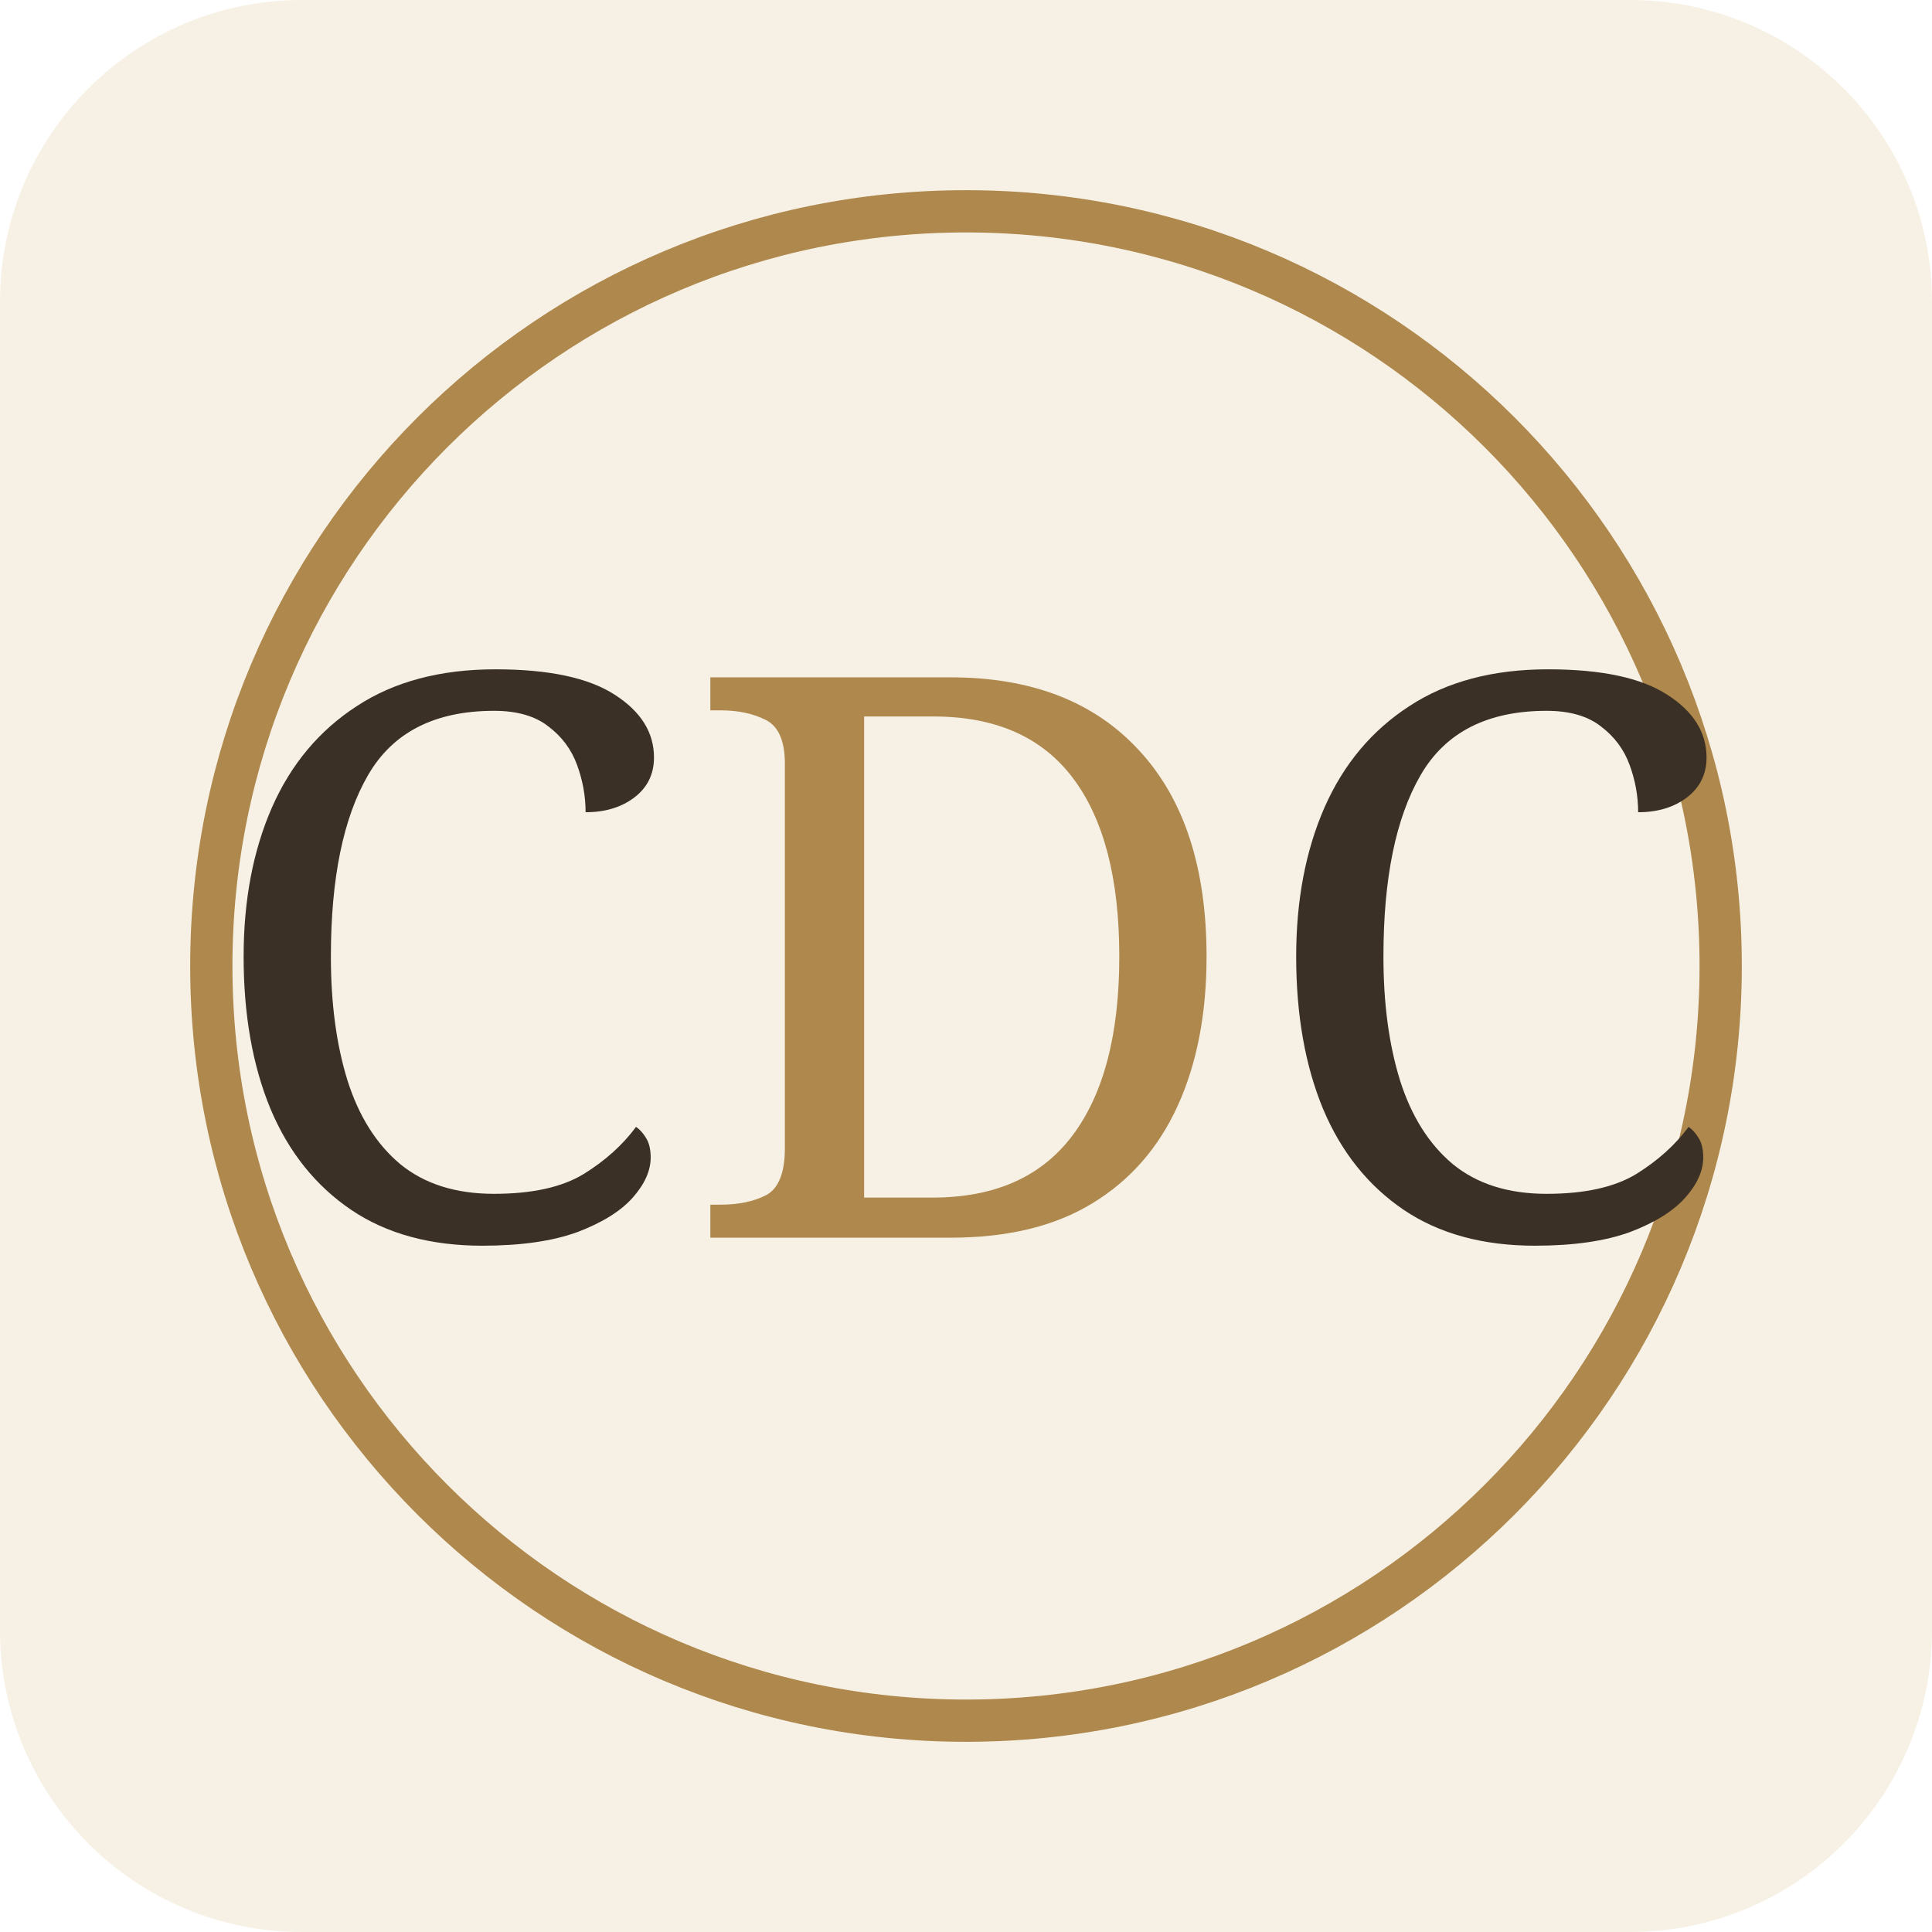
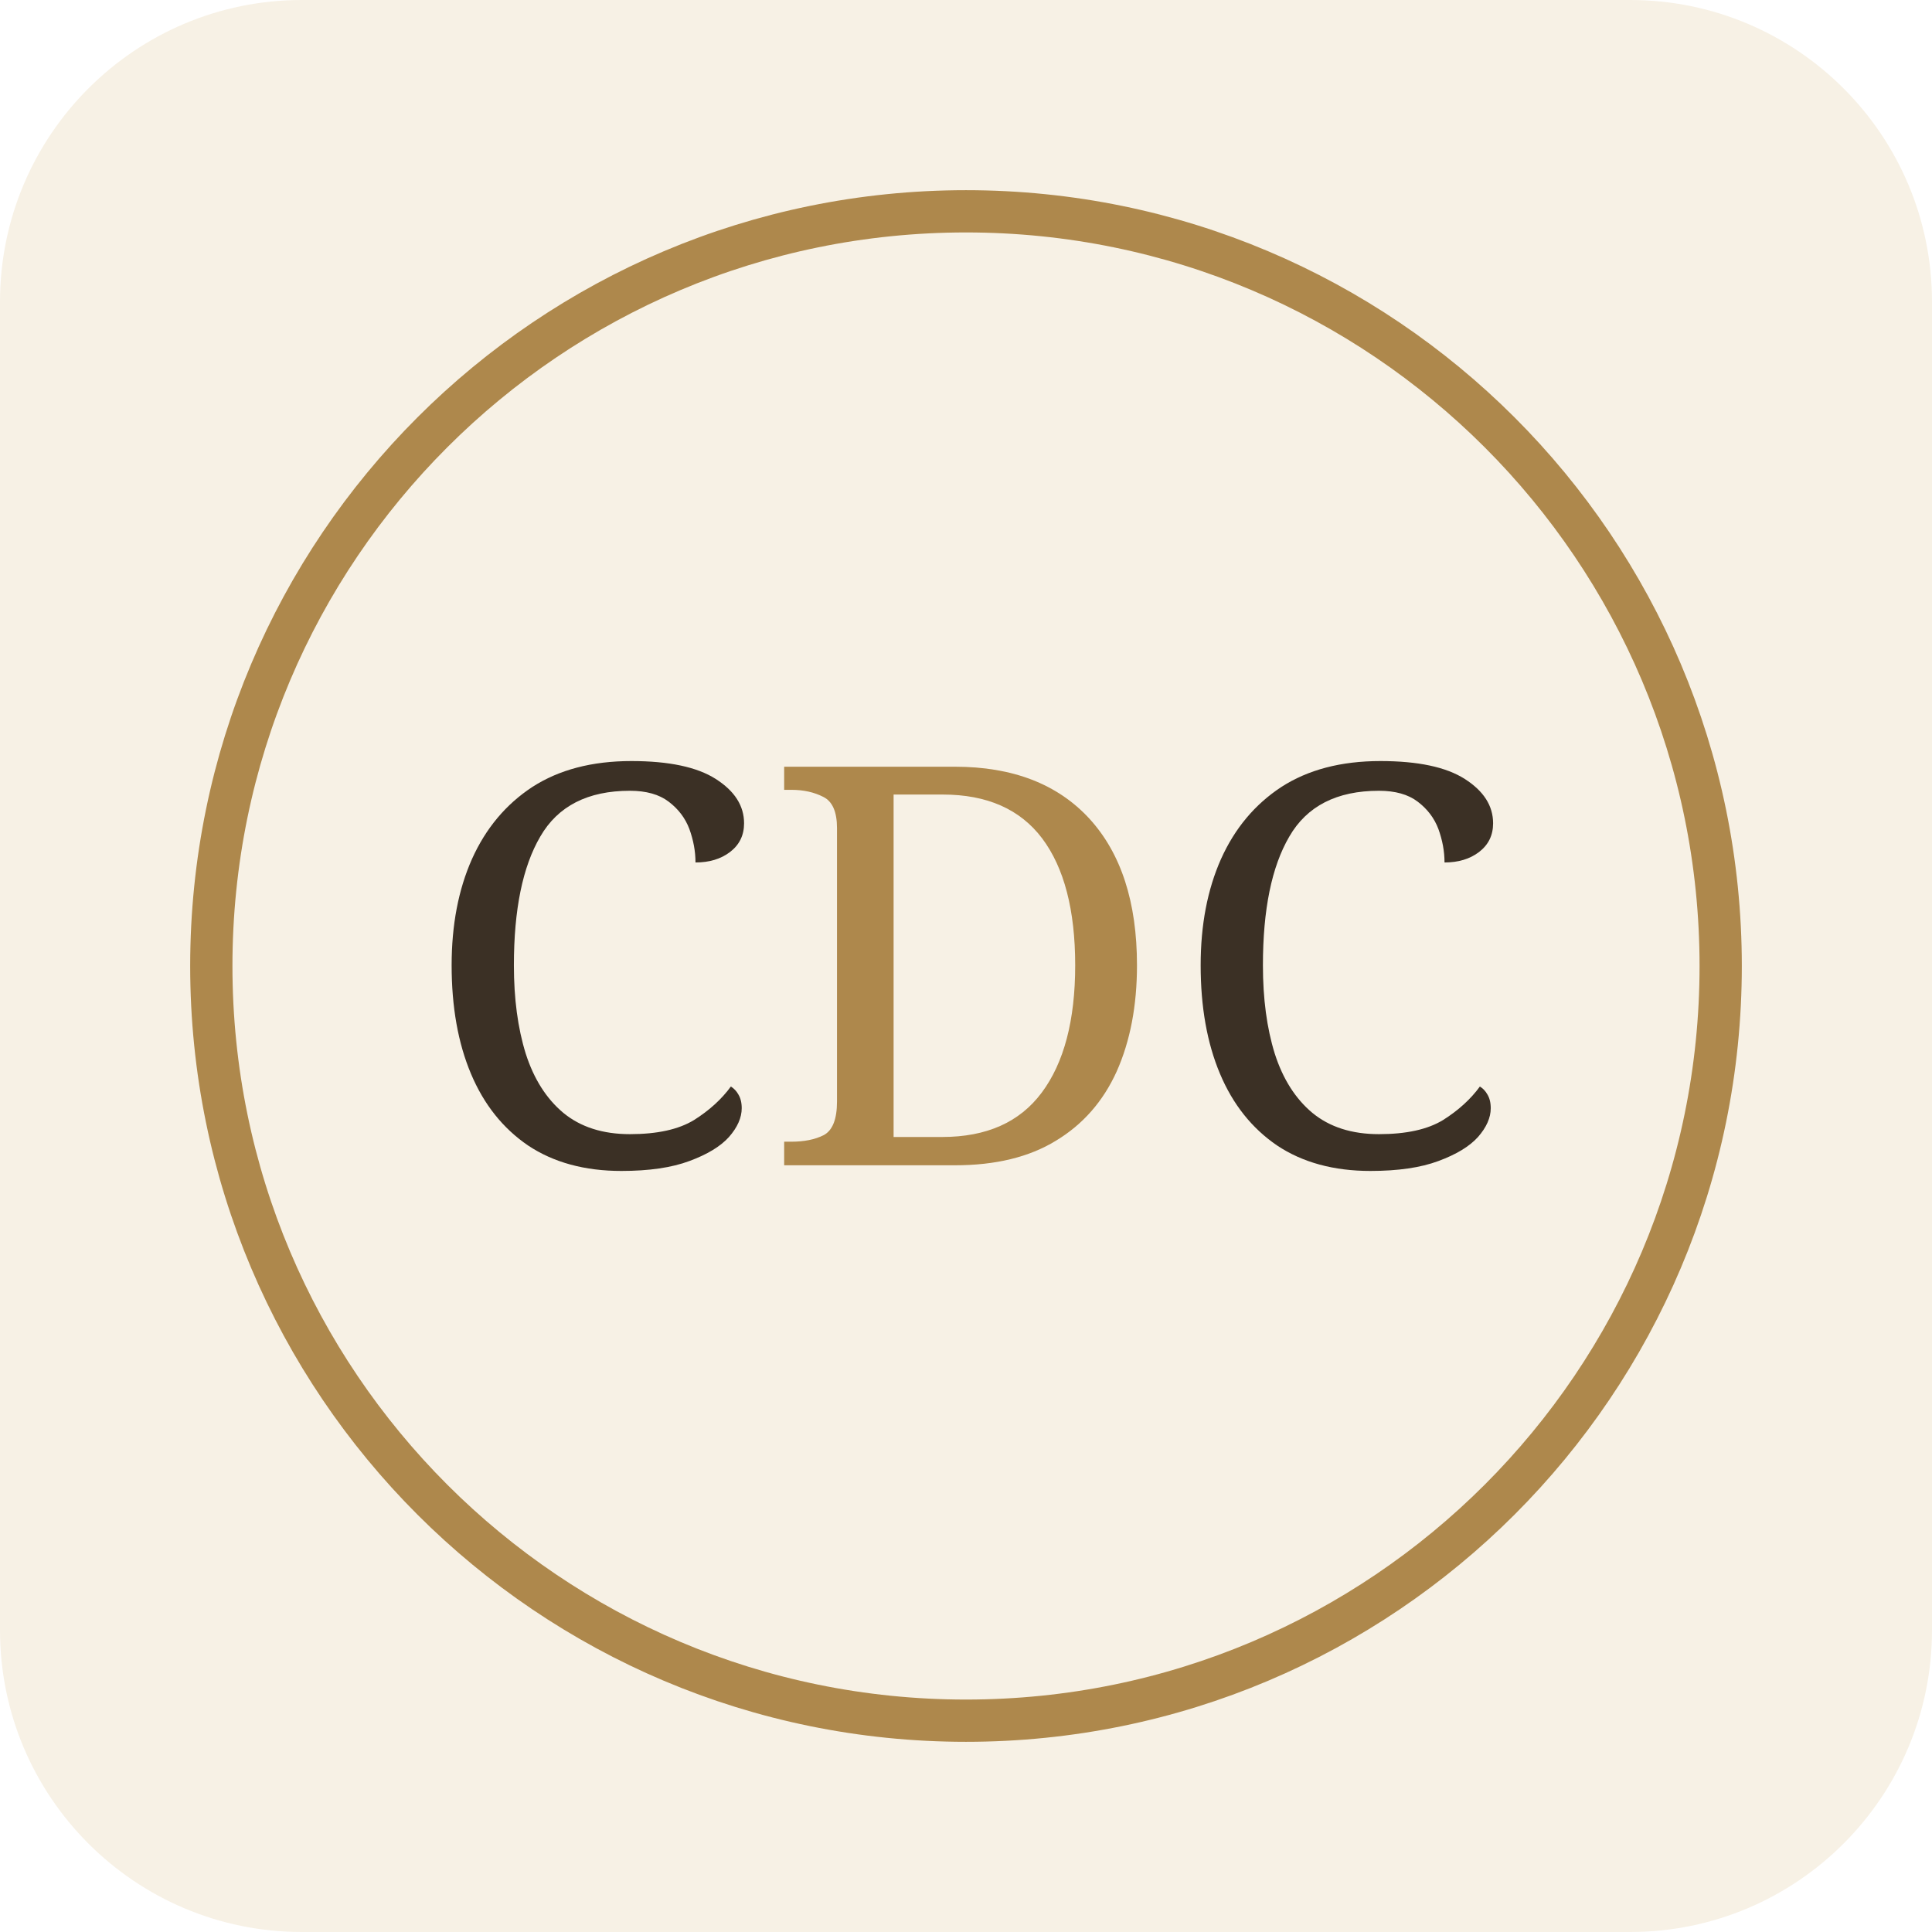
<svg xmlns="http://www.w3.org/2000/svg" viewBox="0 0 64 64">
  <rect width="64" height="64" rx="10" fill="#F7F1E5" />
  <circle cx="32" cy="32" r="25" fill="none" stroke="#AE884C" stroke-width="1.4" />
-   <text x="32" y="41" text-anchor="middle" font-family="Cormorant Garamond, Georgia, serif" font-size="26" letter-spacing="0.5" fill="#3B3025">C<tspan fill="#AE884C">D</tspan>C</text>
+   <text x="32" y="38.6" text-anchor="middle" font-family="Cormorant Garamond, Georgia, serif" font-size="18.5" letter-spacing="0.3" fill="#3B3025">C<tspan fill="#AE884C">D</tspan>C</text>
</svg>
